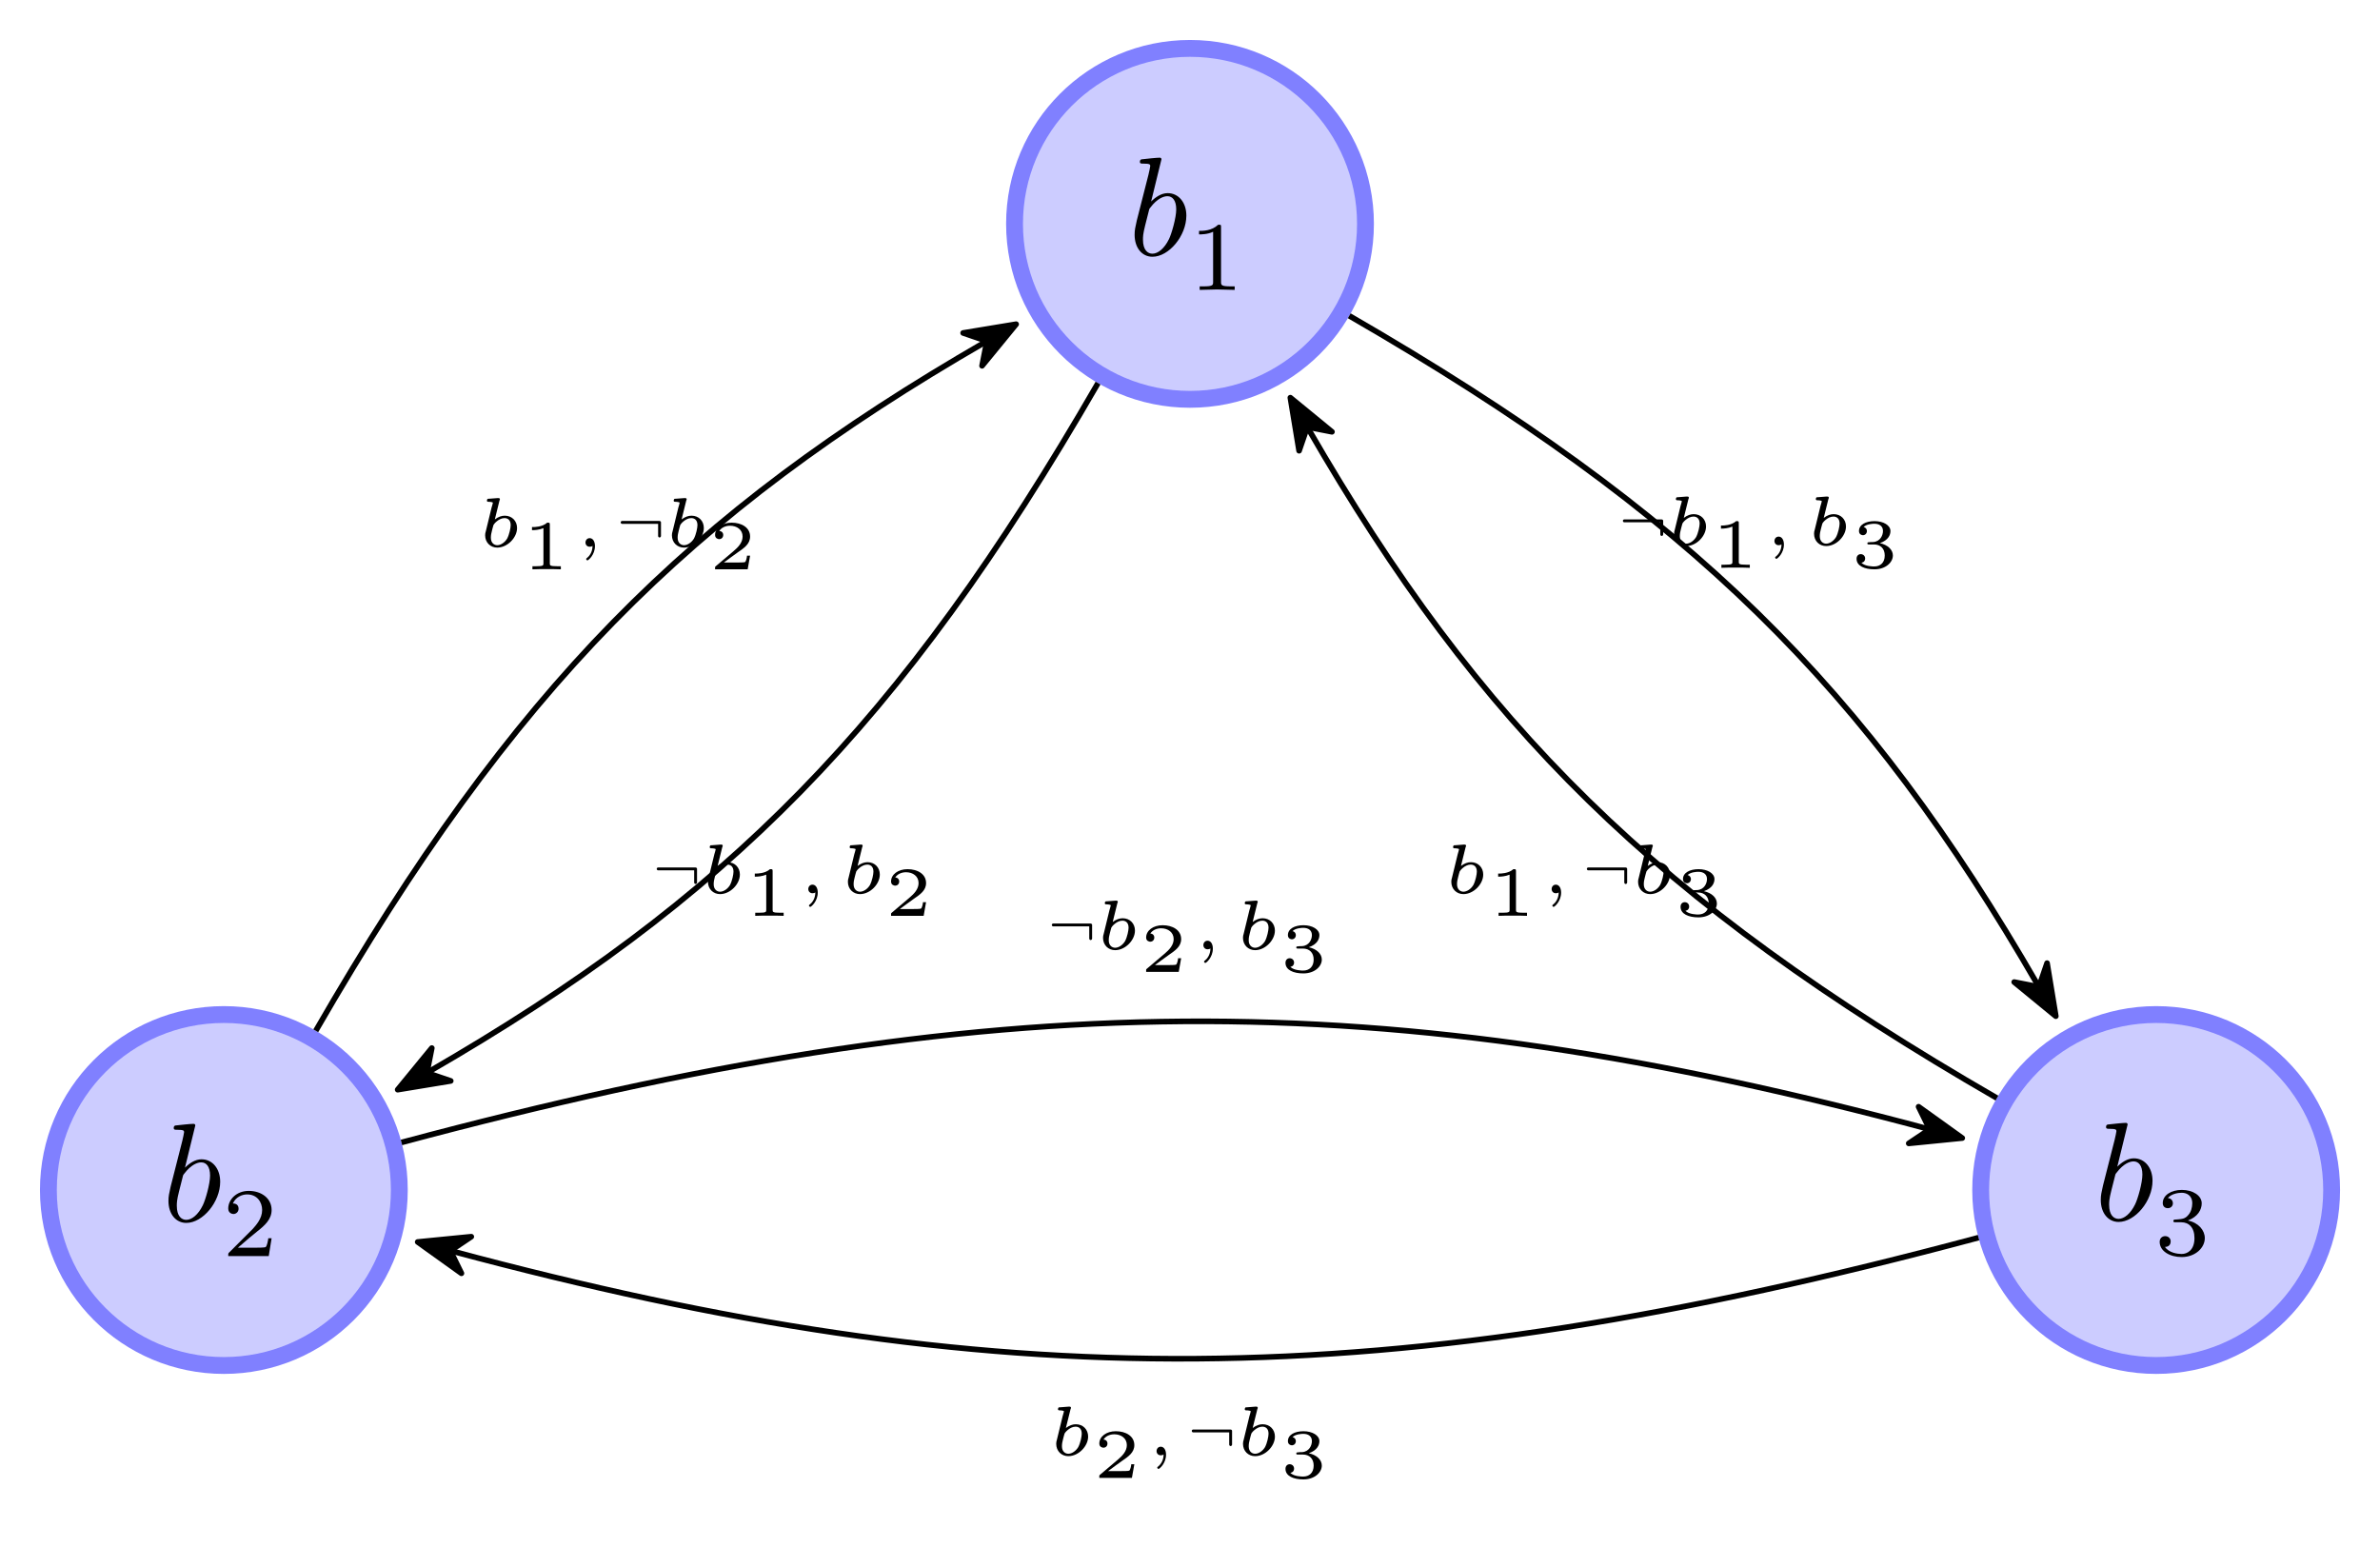
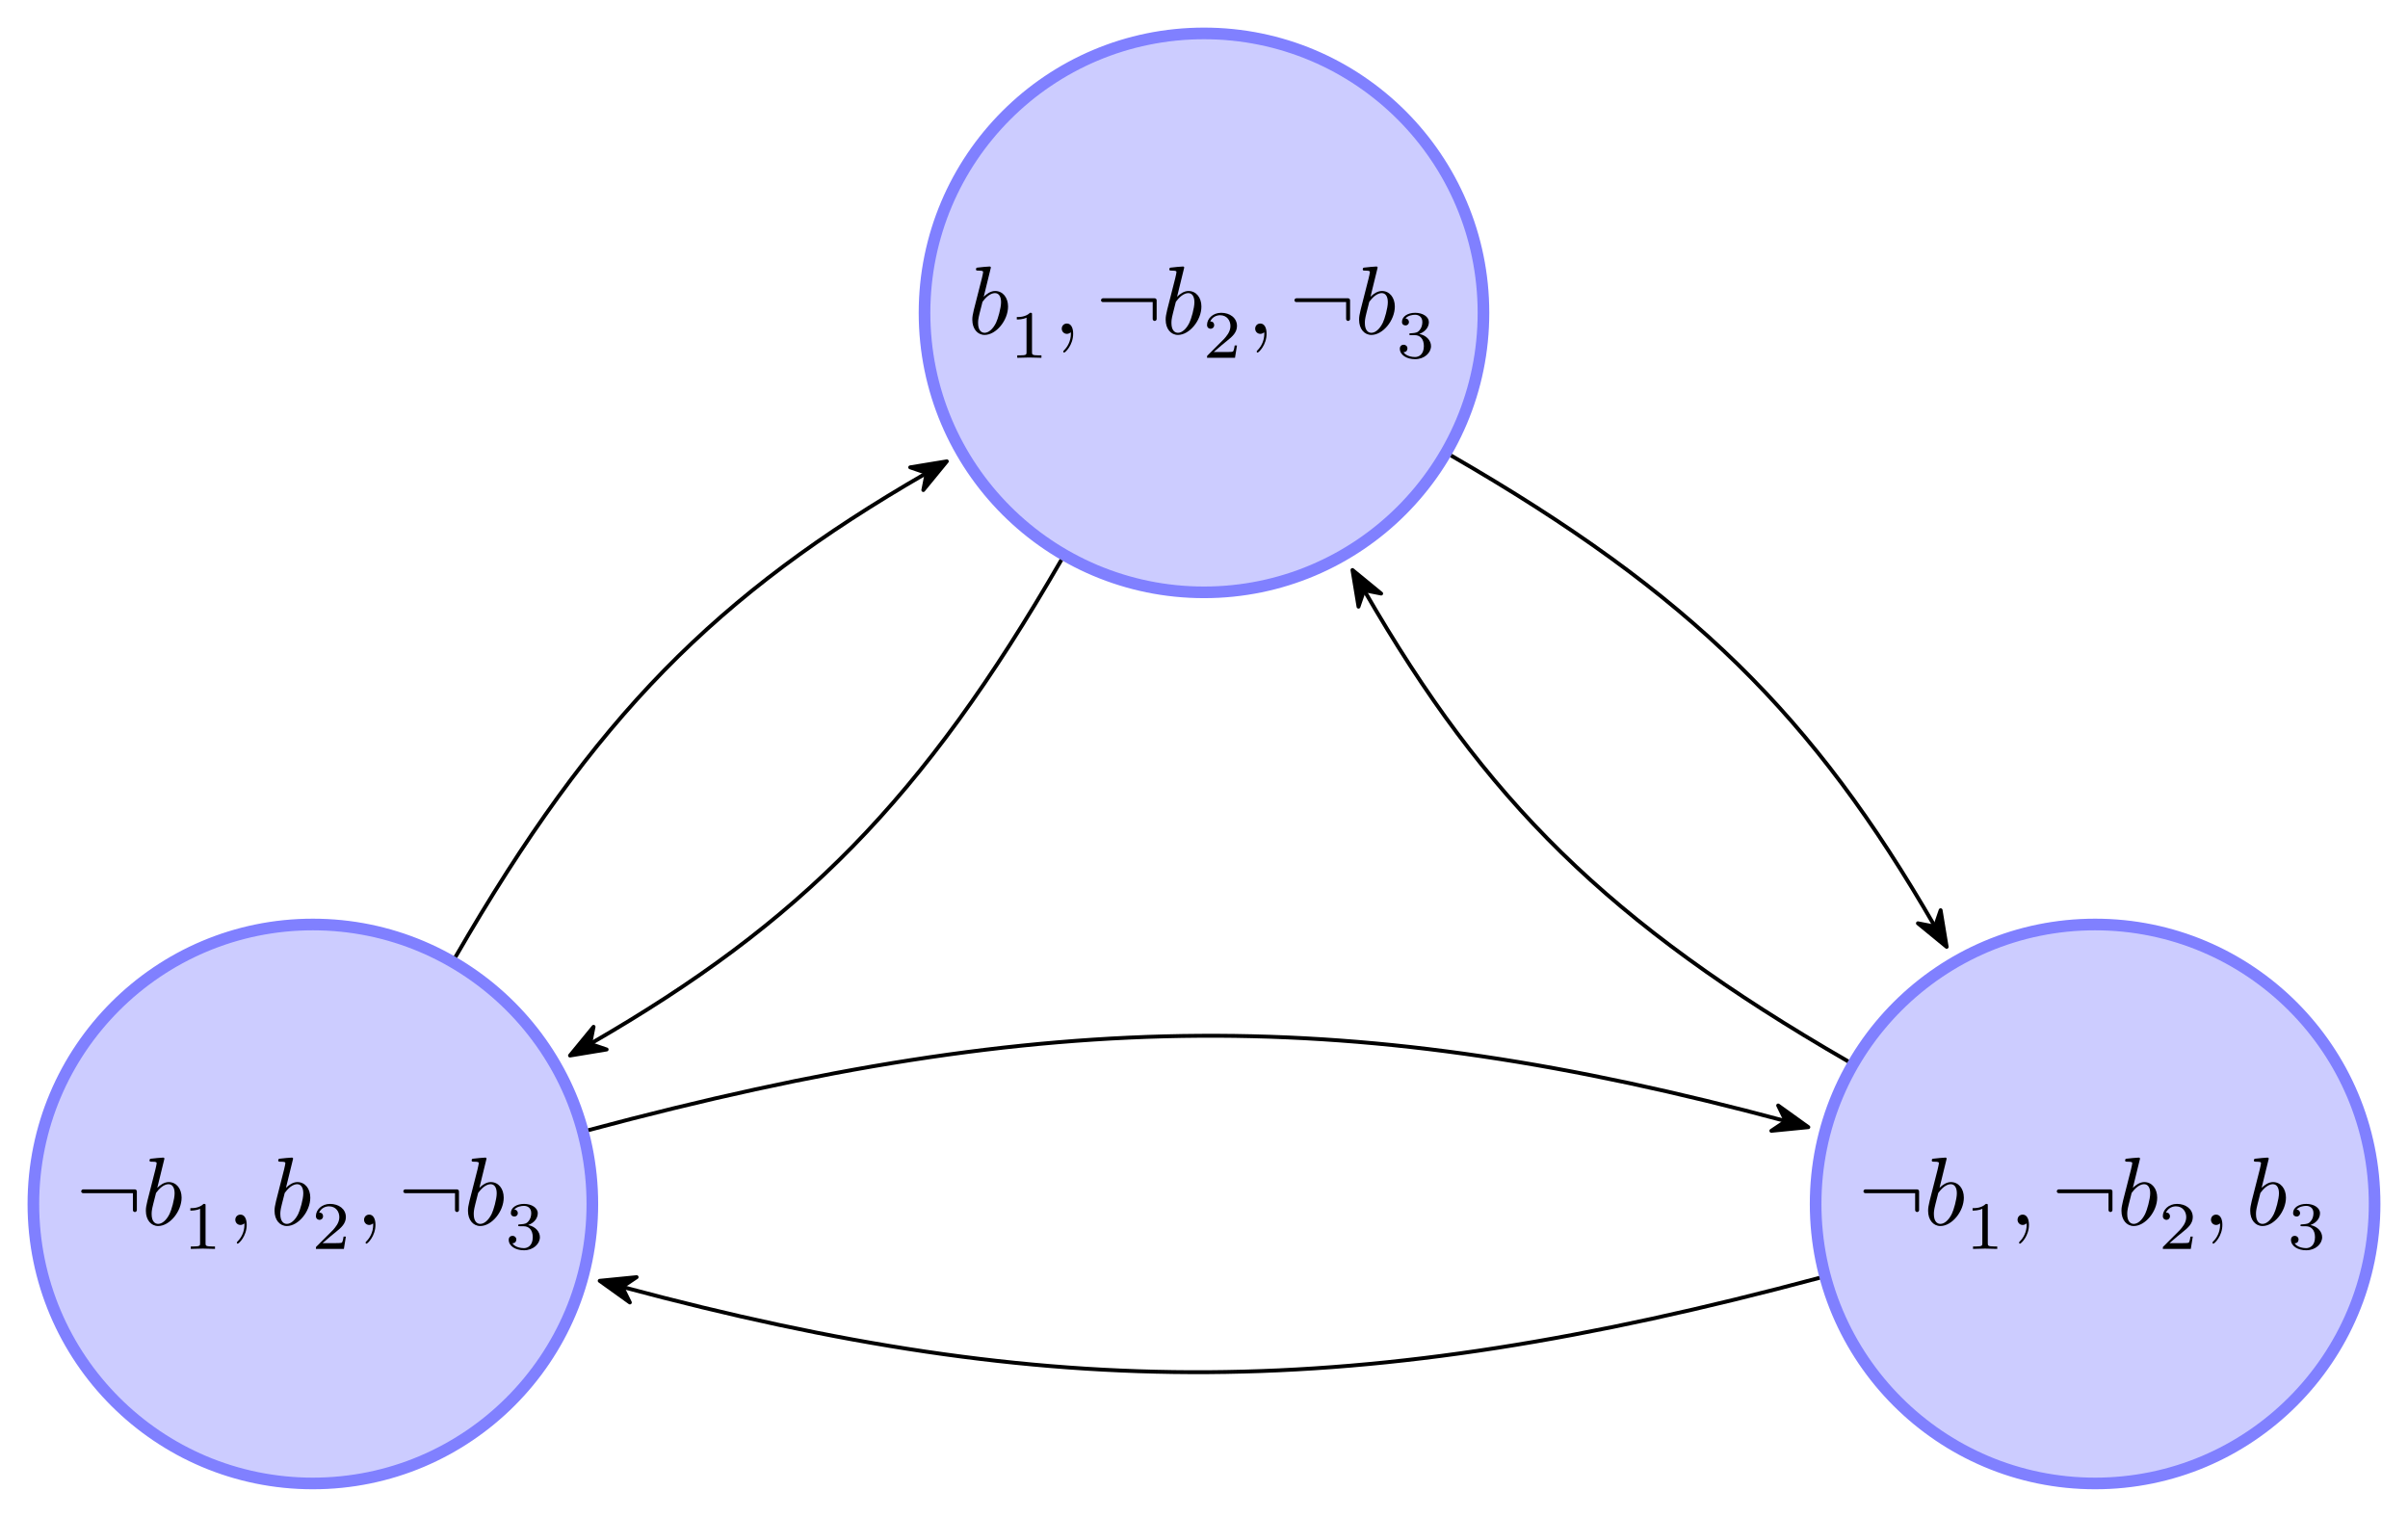
- <svg xmlns="http://www.w3.org/2000/svg" xmlns:xlink="http://www.w3.org/1999/xlink" width="168.905" height="111.148" viewBox="0 0 168.905 111.148">
+ <svg xmlns="http://www.w3.org/2000/svg" xmlns:xlink="http://www.w3.org/1999/xlink" width="247.435pt" height="155.867pt" viewBox="0 0 247.435 155.867">
  <defs>
    <g>
      <g id="glyph-0-0">
        <path d="M 4.141 -2.812 C 4.141 -3.719 3.609 -4.406 2.812 -4.406 C 2.359 -4.406 1.938 -4.109 1.641 -3.812 L 2.375 -6.812 C 2.375 -6.812 2.375 -6.922 2.25 -6.922 C 2.031 -6.922 1.297 -6.844 1.031 -6.812 C 0.953 -6.812 0.844 -6.797 0.844 -6.625 C 0.844 -6.5 0.938 -6.5 1.094 -6.5 C 1.562 -6.5 1.578 -6.438 1.578 -6.328 C 1.578 -6.266 1.5 -5.922 1.453 -5.719 L 0.625 -2.469 C 0.516 -1.969 0.469 -1.797 0.469 -1.453 C 0.469 -0.516 1 0.109 1.734 0.109 C 2.906 0.109 4.141 -1.375 4.141 -2.812 Z M 3.422 -3.25 C 3.422 -2.656 3.094 -1.516 2.906 -1.141 C 2.578 -0.469 2.125 -0.109 1.734 -0.109 C 1.391 -0.109 1.062 -0.375 1.062 -1.109 C 1.062 -1.312 1.062 -1.5 1.219 -2.125 L 1.453 -3.047 C 1.5 -3.266 1.5 -3.281 1.594 -3.391 C 2.078 -4.031 2.531 -4.188 2.797 -4.188 C 3.156 -4.188 3.422 -3.891 3.422 -3.25 Z M 3.422 -3.25 " />
+       </g>
+       <g id="glyph-0-1">
+         <path d="M 2.031 -0.016 C 2.031 -0.672 1.781 -1.062 1.391 -1.062 C 1.062 -1.062 0.859 -0.812 0.859 -0.531 C 0.859 -0.266 1.062 0 1.391 0 C 1.5 0 1.641 -0.047 1.734 -0.125 C 1.766 -0.156 1.781 -0.156 1.781 -0.156 C 1.781 -0.156 1.797 -0.156 1.797 -0.016 C 1.797 0.734 1.453 1.328 1.125 1.656 C 1.016 1.766 1.016 1.781 1.016 1.812 C 1.016 1.891 1.062 1.922 1.109 1.922 C 1.219 1.922 2.031 1.156 2.031 -0.016 Z M 2.031 -0.016 " />
+       </g>
+       <g id="glyph-0-2">
+         <path d="M 6.188 -1.531 L 6.188 -3.453 C 6.188 -3.562 6.094 -3.656 5.984 -3.656 L 0.672 -3.656 C 0.562 -3.656 0.469 -3.562 0.469 -3.453 C 0.469 -3.344 0.562 -3.266 0.672 -3.266 L 5.781 -3.266 L 5.781 -1.531 C 5.781 -1.422 5.875 -1.328 5.984 -1.328 C 6.094 -1.328 6.188 -1.422 6.188 -1.531 Z M 6.188 -1.531 " />
      </g>
      <g id="glyph-1-0">
        <path d="M 3.297 0 L 3.297 -0.25 L 3.031 -0.25 C 2.328 -0.25 2.328 -0.344 2.328 -0.578 L 2.328 -4.438 C 2.328 -4.625 2.328 -4.625 2.125 -4.625 C 1.672 -4.188 1.047 -4.188 0.766 -4.188 L 0.766 -3.938 C 0.922 -3.938 1.391 -3.938 1.766 -4.125 L 1.766 -0.578 C 1.766 -0.344 1.766 -0.25 1.078 -0.25 L 0.812 -0.25 L 0.812 0 L 2.047 -0.031 Z M 3.297 0 " />
      </g>
      <g id="glyph-1-1">
        <path d="M 3.516 -1.266 L 3.281 -1.266 C 3.266 -1.109 3.188 -0.703 3.094 -0.641 C 3.047 -0.594 2.516 -0.594 2.406 -0.594 L 1.125 -0.594 C 1.859 -1.234 2.109 -1.438 2.516 -1.766 C 3.031 -2.172 3.516 -2.609 3.516 -3.266 C 3.516 -4.109 2.781 -4.625 1.891 -4.625 C 1.031 -4.625 0.438 -4.016 0.438 -3.375 C 0.438 -3.031 0.734 -2.984 0.812 -2.984 C 0.969 -2.984 1.172 -3.109 1.172 -3.359 C 1.172 -3.484 1.125 -3.734 0.766 -3.734 C 0.984 -4.219 1.453 -4.375 1.781 -4.375 C 2.484 -4.375 2.844 -3.828 2.844 -3.266 C 2.844 -2.656 2.406 -2.188 2.188 -1.938 L 0.516 -0.266 C 0.438 -0.203 0.438 -0.188 0.438 0 L 3.312 0 Z M 3.516 -1.266 " />
      </g>
      <g id="glyph-1-2">
        <path d="M 3.578 -1.203 C 3.578 -1.75 3.141 -2.297 2.375 -2.453 C 3.094 -2.719 3.359 -3.234 3.359 -3.672 C 3.359 -4.219 2.734 -4.625 1.953 -4.625 C 1.188 -4.625 0.594 -4.25 0.594 -3.688 C 0.594 -3.453 0.75 -3.328 0.953 -3.328 C 1.172 -3.328 1.312 -3.484 1.312 -3.672 C 1.312 -3.875 1.172 -4.031 0.953 -4.047 C 1.203 -4.344 1.672 -4.422 1.938 -4.422 C 2.25 -4.422 2.688 -4.266 2.688 -3.672 C 2.688 -3.375 2.594 -3.047 2.406 -2.844 C 2.188 -2.578 1.984 -2.562 1.641 -2.531 C 1.469 -2.516 1.453 -2.516 1.422 -2.516 C 1.422 -2.516 1.344 -2.5 1.344 -2.422 C 1.344 -2.328 1.406 -2.328 1.531 -2.328 L 1.906 -2.328 C 2.453 -2.328 2.844 -1.953 2.844 -1.203 C 2.844 -0.344 2.328 -0.078 1.938 -0.078 C 1.656 -0.078 1.031 -0.156 0.75 -0.578 C 1.078 -0.578 1.156 -0.812 1.156 -0.969 C 1.156 -1.188 0.984 -1.344 0.766 -1.344 C 0.578 -1.344 0.375 -1.219 0.375 -0.938 C 0.375 -0.281 1.094 0.141 1.938 0.141 C 2.906 0.141 3.578 -0.516 3.578 -1.203 Z M 3.578 -1.203 " />
      </g>
-       <g id="glyph-2-0">
-         <path d="M 3.094 -0.766 L 3.094 -1.734 C 3.094 -1.781 3.047 -1.828 2.984 -1.828 L 0.328 -1.828 C 0.281 -1.828 0.234 -1.781 0.234 -1.734 C 0.234 -1.672 0.281 -1.625 0.328 -1.625 L 2.891 -1.625 L 2.891 -0.766 C 2.891 -0.703 2.938 -0.656 2.984 -0.656 C 3.047 -0.656 3.094 -0.703 3.094 -0.766 Z M 3.094 -0.766 " />
-       </g>
-       <g id="glyph-2-1">
-         <path d="M 2.812 -1.328 C 2.812 -1.828 2.453 -2.203 1.938 -2.203 C 1.719 -2.203 1.484 -2.125 1.234 -1.938 L 1.562 -3.266 C 1.594 -3.344 1.594 -3.344 1.594 -3.375 C 1.594 -3.453 1.516 -3.453 1.438 -3.453 L 0.828 -3.406 C 0.734 -3.406 0.734 -3.406 0.703 -3.375 C 0.688 -3.359 0.672 -3.297 0.672 -3.266 C 0.672 -3.188 0.75 -3.188 0.812 -3.188 C 0.812 -3.188 0.906 -3.188 0.984 -3.172 C 1.078 -3.156 1.094 -3.141 1.094 -3.109 C 1.094 -3.078 1.031 -2.875 1 -2.766 L 0.594 -1.094 C 0.562 -1 0.547 -0.922 0.547 -0.812 C 0.547 -0.297 0.922 0.062 1.406 0.062 C 2.125 0.062 2.812 -0.641 2.812 -1.328 Z M 2.359 -1.531 C 2.359 -1.344 2.266 -0.875 2.109 -0.578 C 1.938 -0.297 1.656 -0.109 1.406 -0.109 C 1.203 -0.109 0.953 -0.25 0.953 -0.641 C 0.953 -0.812 0.984 -0.969 1.031 -1.141 C 1.047 -1.203 1.125 -1.516 1.141 -1.547 C 1.156 -1.594 1.5 -2.031 1.922 -2.031 C 2.141 -2.031 2.359 -1.906 2.359 -1.531 Z M 2.359 -1.531 " />
-       </g>
-       <g id="glyph-2-2">
-         <path d="M 2.766 0 L 2.766 -0.219 L 2.516 -0.219 C 1.984 -0.219 1.984 -0.281 1.984 -0.422 L 1.984 -3.172 C 1.984 -3.312 1.969 -3.312 1.797 -3.312 C 1.453 -3 0.891 -3 0.797 -3 L 0.719 -3 L 0.719 -2.781 L 0.797 -2.781 C 0.906 -2.781 1.234 -2.797 1.531 -2.922 L 1.531 -0.422 C 1.531 -0.281 1.531 -0.219 1 -0.219 L 0.75 -0.219 L 0.75 0 C 1.016 -0.016 1.469 -0.016 1.75 -0.016 C 2.047 -0.016 2.484 -0.016 2.766 0 Z M 2.766 0 " />
-       </g>
-       <g id="glyph-2-3">
-         <path d="M 1.516 -0.047 C 1.516 -0.391 1.359 -0.609 1.141 -0.609 C 0.953 -0.609 0.844 -0.453 0.844 -0.297 C 0.844 -0.141 0.953 0 1.141 0 C 1.219 0 1.297 -0.016 1.344 -0.062 C 1.344 0.406 1.094 0.688 0.953 0.797 C 0.906 0.828 0.891 0.844 0.891 0.875 C 0.891 0.906 0.938 0.969 0.984 0.969 C 1.047 0.969 1.516 0.578 1.516 -0.047 Z M 1.516 -0.047 " />
-       </g>
-       <g id="glyph-2-4">
-         <path d="M 2.938 -0.969 L 2.719 -0.969 C 2.719 -0.875 2.656 -0.562 2.578 -0.516 C 2.547 -0.484 2.125 -0.484 2.047 -0.484 L 1.078 -0.484 C 1.406 -0.719 1.766 -1 2.062 -1.203 C 2.516 -1.516 2.938 -1.797 2.938 -2.328 C 2.938 -2.969 2.328 -3.312 1.625 -3.312 C 0.953 -3.312 0.453 -2.938 0.453 -2.438 C 0.453 -2.188 0.672 -2.141 0.75 -2.141 C 0.875 -2.141 1.031 -2.234 1.031 -2.438 C 1.031 -2.609 0.906 -2.719 0.75 -2.719 C 0.891 -2.953 1.188 -3.094 1.516 -3.094 C 2 -3.094 2.406 -2.812 2.406 -2.328 C 2.406 -1.906 2.109 -1.578 1.734 -1.266 L 0.516 -0.234 C 0.469 -0.188 0.453 -0.188 0.453 -0.156 L 0.453 0 L 2.766 0 Z M 2.938 -0.969 " />
-       </g>
-       <g id="glyph-2-5">
-         <path d="M 2.984 -0.875 C 2.984 -1.281 2.625 -1.625 2.062 -1.75 C 2.656 -1.953 2.812 -2.328 2.812 -2.609 C 2.812 -3.016 2.312 -3.312 1.688 -3.312 C 1.062 -3.312 0.578 -3.062 0.578 -2.609 C 0.578 -2.375 0.766 -2.312 0.859 -2.312 C 1 -2.312 1.141 -2.422 1.141 -2.609 C 1.141 -2.719 1.078 -2.859 0.906 -2.891 C 1.109 -3.109 1.562 -3.125 1.672 -3.125 C 2.031 -3.125 2.281 -2.953 2.281 -2.609 C 2.281 -2.312 2.094 -1.859 1.578 -1.828 C 1.438 -1.828 1.422 -1.828 1.281 -1.812 C 1.234 -1.812 1.172 -1.812 1.172 -1.734 C 1.172 -1.656 1.219 -1.656 1.312 -1.656 L 1.641 -1.656 C 2.109 -1.656 2.406 -1.359 2.406 -0.875 C 2.406 -0.359 2.094 -0.094 1.656 -0.094 C 1.594 -0.094 1 -0.094 0.75 -0.359 C 0.953 -0.391 1.016 -0.531 1.016 -0.656 C 1.016 -0.844 0.875 -0.969 0.703 -0.969 C 0.547 -0.969 0.406 -0.859 0.406 -0.641 C 0.406 -0.125 0.984 0.109 1.672 0.109 C 2.484 0.109 2.984 -0.391 2.984 -0.875 Z M 2.984 -0.875 " />
-       </g>
    </g>
    <clipPath id="clip-0">
-       <path clip-rule="nonzero" d="M 0 55 L 46 55 L 46 111.148 L 0 111.148 Z M 0 55 " />
+       <path clip-rule="nonzero" d="M 0 78 L 78 78 L 78 155.867 L 0 155.867 Z M 0 78 " />
    </clipPath>
    <clipPath id="clip-1">
-       <path clip-rule="nonzero" d="M 123 55 L 168.906 55 L 168.906 111.148 L 123 111.148 Z M 123 55 " />
+       <path clip-rule="nonzero" d="M 169 78 L 247.434 78 L 247.434 155.867 L 169 155.867 Z M 169 78 " />
    </clipPath>
  </defs>
-   <path fill-rule="nonzero" fill="rgb(79.999%, 79.999%, 100%)" fill-opacity="1" stroke-width="1.196" stroke-linecap="butt" stroke-linejoin="miter" stroke="rgb(50%, 50%, 100%)" stroke-opacity="1" stroke-miterlimit="10" d="M 12.453 -0.001 C 12.453 6.878 6.879 12.452 0 12.452 C -6.879 12.452 -12.453 6.878 -12.453 -0.001 C -12.453 -6.88 -6.879 -12.454 0 -12.454 C 6.879 -12.454 12.453 -6.88 12.453 -0.001 Z M 12.453 -0.001 " transform="matrix(1, 0, 0, -1, 84.453, 15.886)" />
+   <path fill-rule="nonzero" fill="rgb(79.999%, 79.999%, 100%)" fill-opacity="1" stroke-width="1.196" stroke-linecap="butt" stroke-linejoin="miter" stroke="rgb(50%, 50%, 100%)" stroke-opacity="1" stroke-miterlimit="10" d="M 28.717 0.002 C 28.717 15.861 15.861 28.716 0.002 28.716 C -15.862 28.716 -28.717 15.861 -28.717 0.002 C -28.717 -15.862 -15.862 -28.717 0.002 -28.717 C 15.861 -28.717 28.717 -15.862 28.717 0.002 Z M 28.717 0.002 " transform="matrix(1, 0, 0, -1, 123.717, 32.15)" />
  <g fill="rgb(0%, 0%, 0%)" fill-opacity="1">
-     <use xlink:href="#glyph-0-0" x="80.053" y="18.112" />
+     <use xlink:href="#glyph-0-0" x="99.442" y="34.307" />
  </g>
  <g fill="rgb(0%, 0%, 0%)" fill-opacity="1">
-     <use xlink:href="#glyph-1-0" x="84.327" y="20.573" />
-   </g>
-   <path fill-rule="nonzero" fill="rgb(79.999%, 79.999%, 100%)" fill-opacity="1" d="M 28.34 84.453 C 28.34 77.574 22.762 72 15.887 72 C 9.008 72 3.434 77.574 3.434 84.453 C 3.434 91.332 9.008 96.906 15.887 96.906 C 22.762 96.906 28.34 91.332 28.34 84.453 Z M 28.34 84.453 " />
-   <g clip-path="url(#clip-0)">
-     <path fill="none" stroke-width="1.196" stroke-linecap="butt" stroke-linejoin="miter" stroke="rgb(50%, 50%, 100%)" stroke-opacity="1" stroke-miterlimit="10" d="M -56.113 -68.567 C -56.113 -61.688 -61.691 -56.114 -68.566 -56.114 C -75.445 -56.114 -81.019 -61.688 -81.019 -68.567 C -81.019 -75.446 -75.445 -81.02 -68.566 -81.02 C -61.691 -81.02 -56.113 -75.446 -56.113 -68.567 Z M -56.113 -68.567 " transform="matrix(1, 0, 0, -1, 84.453, 15.886)" />
+     <use xlink:href="#glyph-1-0" x="103.716" y="36.767" />
  </g>
  <g fill="rgb(0%, 0%, 0%)" fill-opacity="1">
-     <use xlink:href="#glyph-0-0" x="11.486" y="86.679" />
+     <use xlink:href="#glyph-0-1" x="108.242" y="34.307" />
  </g>
  <g fill="rgb(0%, 0%, 0%)" fill-opacity="1">
-     <use xlink:href="#glyph-1-1" x="15.76" y="89.14" />
-   </g>
-   <path fill-rule="nonzero" fill="rgb(79.999%, 79.999%, 100%)" fill-opacity="1" d="M 165.473 84.453 C 165.473 77.574 159.898 72 153.02 72 C 146.145 72 140.566 77.574 140.566 84.453 C 140.566 91.332 146.145 96.906 153.02 96.906 C 159.898 96.906 165.473 91.332 165.473 84.453 Z M 165.473 84.453 " />
-   <g clip-path="url(#clip-1)">
-     <path fill="none" stroke-width="1.196" stroke-linecap="butt" stroke-linejoin="miter" stroke="rgb(50%, 50%, 100%)" stroke-opacity="1" stroke-miterlimit="10" d="M 81.02 -68.567 C 81.02 -61.688 75.445 -56.114 68.567 -56.114 C 61.692 -56.114 56.113 -61.688 56.113 -68.567 C 56.113 -75.446 61.692 -81.02 68.567 -81.02 C 75.445 -81.02 81.02 -75.446 81.02 -68.567 Z M 81.02 -68.567 " transform="matrix(1, 0, 0, -1, 84.453, 15.886)" />
+     <use xlink:href="#glyph-0-2" x="112.665" y="34.307" />
+     <use xlink:href="#glyph-0-0" x="119.31" y="34.307" />
  </g>
  <g fill="rgb(0%, 0%, 0%)" fill-opacity="1">
-     <use xlink:href="#glyph-0-0" x="148.62" y="86.61" />
+     <use xlink:href="#glyph-1-1" x="123.591" y="36.767" />
  </g>
  <g fill="rgb(0%, 0%, 0%)" fill-opacity="1">
-     <use xlink:href="#glyph-1-2" x="152.894" y="89.07" />
-   </g>
-   <path fill="none" stroke-width="0.399" stroke-linecap="butt" stroke-linejoin="miter" stroke="rgb(0%, 0%, 0%)" stroke-opacity="1" stroke-miterlimit="10" d="M -6.527 -11.302 C -20.574 -35.634 -32.933 -47.993 -54.066 -60.196 " transform="matrix(1, 0, 0, -1, 84.453, 15.886)" />
-   <path fill-rule="nonzero" fill="rgb(0%, 0%, 0%)" fill-opacity="1" stroke-width="0.399" stroke-linecap="butt" stroke-linejoin="round" stroke="rgb(0%, 0%, 0%)" stroke-opacity="1" stroke-miterlimit="10" d="M 4.216 0.001 L 0.644 1.346 L 1.82 -0 L 0.642 -1.346 Z M 4.216 0.001 " transform="matrix(-0.86601, 0.49998, 0.49998, 0.86601, 31.87295, 75.22342)" />
-   <g fill="rgb(0%, 0%, 0%)" fill-opacity="1">
-     <use xlink:href="#glyph-2-0" x="46.373" y="63.391" />
-     <use xlink:href="#glyph-2-1" x="49.696" y="63.391" />
+     <use xlink:href="#glyph-0-1" x="128.117" y="34.307" />
  </g>
  <g fill="rgb(0%, 0%, 0%)" fill-opacity="1">
-     <use xlink:href="#glyph-2-2" x="52.848" y="64.995" />
+     <use xlink:href="#glyph-0-2" x="132.54" y="34.307" />
+     <use xlink:href="#glyph-0-0" x="139.185" y="34.307" />
  </g>
  <g fill="rgb(0%, 0%, 0%)" fill-opacity="1">
-     <use xlink:href="#glyph-2-3" x="56.519" y="63.391" />
+     <use xlink:href="#glyph-1-2" x="143.466" y="36.767" />
+   </g>
+   <path fill-rule="nonzero" fill="rgb(79.999%, 79.999%, 100%)" fill-opacity="1" d="M 60.867 123.719 C 60.867 107.859 48.008 95 32.148 95 C 16.289 95 3.43 107.859 3.43 123.719 C 3.43 139.578 16.289 152.438 32.148 152.438 C 48.008 152.438 60.867 139.578 60.867 123.719 Z M 60.867 123.719 " />
+   <g clip-path="url(#clip-0)">
+     <path fill="none" stroke-width="1.196" stroke-linecap="butt" stroke-linejoin="miter" stroke="rgb(50%, 50%, 100%)" stroke-opacity="1" stroke-miterlimit="10" d="M -62.85 -91.569 C -62.85 -75.709 -75.709 -62.85 -91.569 -62.85 C -107.428 -62.85 -120.287 -75.709 -120.287 -91.569 C -120.287 -107.428 -107.428 -120.287 -91.569 -120.287 C -75.709 -120.287 -62.85 -107.428 -62.85 -91.569 Z M -62.85 -91.569 " transform="matrix(1, 0, 0, -1, 123.717, 32.15)" />
  </g>
  <g fill="rgb(0%, 0%, 0%)" fill-opacity="1">
-     <use xlink:href="#glyph-2-1" x="59.627" y="63.391" />
+     <use xlink:href="#glyph-0-2" x="7.875" y="125.874" />
+     <use xlink:href="#glyph-0-0" x="14.52" y="125.874" />
  </g>
  <g fill="rgb(0%, 0%, 0%)" fill-opacity="1">
-     <use xlink:href="#glyph-2-4" x="62.784" y="64.995" />
-   </g>
-   <path fill="none" stroke-width="0.399" stroke-linecap="butt" stroke-linejoin="miter" stroke="rgb(0%, 0%, 0%)" stroke-opacity="1" stroke-miterlimit="10" d="M 11.301 -6.524 C 35.633 -20.575 47.996 -32.934 60.195 -54.067 " transform="matrix(1, 0, 0, -1, 84.453, 15.886)" />
-   <path fill-rule="nonzero" fill="rgb(0%, 0%, 0%)" fill-opacity="1" stroke-width="0.399" stroke-linecap="butt" stroke-linejoin="round" stroke="rgb(0%, 0%, 0%)" stroke-opacity="1" stroke-miterlimit="10" d="M 4.216 0 L 0.644 1.345 L 1.817 0.001 L 0.642 -1.347 Z M 4.216 0 " transform="matrix(0.49998, 0.86601, 0.86601, -0.49998, 143.7904, 68.46605)" />
-   <g fill="rgb(0%, 0%, 0%)" fill-opacity="1">
-     <use xlink:href="#glyph-2-0" x="114.939" y="38.691" />
-     <use xlink:href="#glyph-2-1" x="118.262" y="38.691" />
+     <use xlink:href="#glyph-1-0" x="18.794" y="128.335" />
  </g>
  <g fill="rgb(0%, 0%, 0%)" fill-opacity="1">
-     <use xlink:href="#glyph-2-2" x="121.415" y="40.295" />
+     <use xlink:href="#glyph-0-1" x="23.32" y="125.874" />
  </g>
  <g fill="rgb(0%, 0%, 0%)" fill-opacity="1">
-     <use xlink:href="#glyph-2-3" x="125.086" y="38.691" />
+     <use xlink:href="#glyph-0-0" x="27.743" y="125.874" />
  </g>
  <g fill="rgb(0%, 0%, 0%)" fill-opacity="1">
-     <use xlink:href="#glyph-2-1" x="128.194" y="38.691" />
+     <use xlink:href="#glyph-1-1" x="32.024" y="128.335" />
  </g>
  <g fill="rgb(0%, 0%, 0%)" fill-opacity="1">
-     <use xlink:href="#glyph-2-5" x="131.351" y="40.295" />
-   </g>
-   <path fill="none" stroke-width="0.399" stroke-linecap="butt" stroke-linejoin="miter" stroke="rgb(0%, 0%, 0%)" stroke-opacity="1" stroke-miterlimit="10" d="M -62.043 -57.266 C -47.996 -32.934 -35.633 -20.575 -14.5 -8.372 " transform="matrix(1, 0, 0, -1, 84.453, 15.886)" />
-   <path fill-rule="nonzero" fill="rgb(0%, 0%, 0%)" fill-opacity="1" stroke-width="0.399" stroke-linecap="butt" stroke-linejoin="round" stroke="rgb(0%, 0%, 0%)" stroke-opacity="1" stroke-miterlimit="10" d="M 4.214 0.002 L 0.645 1.345 L 1.818 0.001 L 0.643 -1.346 Z M 4.214 0.002 " transform="matrix(0.86601, -0.49998, -0.49998, -0.86601, 68.46524, 25.1164)" />
-   <g fill="rgb(0%, 0%, 0%)" fill-opacity="1">
-     <use xlink:href="#glyph-2-1" x="33.883" y="38.8" />
+     <use xlink:href="#glyph-0-1" x="36.55" y="125.874" />
  </g>
  <g fill="rgb(0%, 0%, 0%)" fill-opacity="1">
-     <use xlink:href="#glyph-2-2" x="37.036" y="40.404" />
+     <use xlink:href="#glyph-0-2" x="40.973" y="125.874" />
+     <use xlink:href="#glyph-0-0" x="47.618" y="125.874" />
  </g>
  <g fill="rgb(0%, 0%, 0%)" fill-opacity="1">
-     <use xlink:href="#glyph-2-3" x="40.707" y="38.8" />
+     <use xlink:href="#glyph-1-2" x="51.899" y="128.335" />
+   </g>
+   <path fill-rule="nonzero" fill="rgb(79.999%, 79.999%, 100%)" fill-opacity="1" d="M 244.004 123.719 C 244.004 107.859 231.145 95 215.285 95 C 199.426 95 186.566 107.859 186.566 123.719 C 186.566 139.578 199.426 152.438 215.285 152.438 C 231.145 152.438 244.004 139.578 244.004 123.719 Z M 244.004 123.719 " />
+   <g clip-path="url(#clip-1)">
+     <path fill="none" stroke-width="1.196" stroke-linecap="butt" stroke-linejoin="miter" stroke="rgb(50%, 50%, 100%)" stroke-opacity="1" stroke-miterlimit="10" d="M 120.287 -91.569 C 120.287 -75.709 107.428 -62.85 91.568 -62.85 C 75.709 -62.85 62.849 -75.709 62.849 -91.569 C 62.849 -107.428 75.709 -120.287 91.568 -120.287 C 107.428 -120.287 120.287 -107.428 120.287 -91.569 Z M 120.287 -91.569 " transform="matrix(1, 0, 0, -1, 123.717, 32.15)" />
  </g>
  <g fill="rgb(0%, 0%, 0%)" fill-opacity="1">
-     <use xlink:href="#glyph-2-0" x="43.815" y="38.8" />
-     <use xlink:href="#glyph-2-1" x="47.138" y="38.8" />
+     <use xlink:href="#glyph-0-2" x="191.01" y="125.874" />
+     <use xlink:href="#glyph-0-0" x="197.655" y="125.874" />
  </g>
  <g fill="rgb(0%, 0%, 0%)" fill-opacity="1">
-     <use xlink:href="#glyph-2-4" x="50.295" y="40.404" />
-   </g>
-   <path fill="none" stroke-width="0.399" stroke-linecap="butt" stroke-linejoin="miter" stroke="rgb(0%, 0%, 0%)" stroke-opacity="1" stroke-miterlimit="10" d="M -55.961 -65.192 C -13.801 -53.895 13.801 -53.895 52.395 -64.235 " transform="matrix(1, 0, 0, -1, 84.453, 15.886)" />
-   <path fill-rule="nonzero" fill="rgb(0%, 0%, 0%)" fill-opacity="1" stroke-width="0.399" stroke-linecap="butt" stroke-linejoin="round" stroke="rgb(0%, 0%, 0%)" stroke-opacity="1" stroke-miterlimit="10" d="M 4.213 0.001 L 0.645 1.346 L 1.819 -0.001 L 0.643 -1.348 Z M 4.213 0.001 " transform="matrix(0.96593, 0.25879, 0.25879, -0.96593, 135.1885, 79.67625)" />
-   <g fill="rgb(0%, 0%, 0%)" fill-opacity="1">
-     <use xlink:href="#glyph-2-0" x="74.411" y="67.369" />
-     <use xlink:href="#glyph-2-1" x="77.734" y="67.369" />
+     <use xlink:href="#glyph-1-0" x="201.929" y="128.335" />
  </g>
  <g fill="rgb(0%, 0%, 0%)" fill-opacity="1">
-     <use xlink:href="#glyph-2-4" x="80.887" y="68.973" />
+     <use xlink:href="#glyph-0-1" x="206.455" y="125.874" />
  </g>
  <g fill="rgb(0%, 0%, 0%)" fill-opacity="1">
-     <use xlink:href="#glyph-2-3" x="84.558" y="67.369" />
+     <use xlink:href="#glyph-0-2" x="210.878" y="125.874" />
+     <use xlink:href="#glyph-0-0" x="217.523" y="125.874" />
  </g>
  <g fill="rgb(0%, 0%, 0%)" fill-opacity="1">
-     <use xlink:href="#glyph-2-1" x="87.666" y="67.369" />
+     <use xlink:href="#glyph-1-1" x="221.804" y="128.335" />
  </g>
  <g fill="rgb(0%, 0%, 0%)" fill-opacity="1">
-     <use xlink:href="#glyph-2-5" x="90.823" y="68.973" />
-   </g>
-   <path fill="none" stroke-width="0.399" stroke-linecap="butt" stroke-linejoin="miter" stroke="rgb(0%, 0%, 0%)" stroke-opacity="1" stroke-miterlimit="10" d="M 57.266 -62.044 C 32.934 -47.993 20.574 -35.634 8.371 -14.501 " transform="matrix(1, 0, 0, -1, 84.453, 15.886)" />
-   <path fill-rule="nonzero" fill="rgb(0%, 0%, 0%)" fill-opacity="1" stroke-width="0.399" stroke-linecap="butt" stroke-linejoin="round" stroke="rgb(0%, 0%, 0%)" stroke-opacity="1" stroke-miterlimit="10" d="M 4.217 0.001 L 0.645 1.346 L 1.817 0.002 L 0.643 -1.346 Z M 4.217 0.001 " transform="matrix(-0.49998, -0.86601, -0.86601, 0.49998, 93.6834, 31.87376)" />
-   <g fill="rgb(0%, 0%, 0%)" fill-opacity="1">
-     <use xlink:href="#glyph-2-1" x="102.45" y="63.391" />
+     <use xlink:href="#glyph-0-1" x="226.33" y="125.874" />
  </g>
  <g fill="rgb(0%, 0%, 0%)" fill-opacity="1">
-     <use xlink:href="#glyph-2-2" x="105.603" y="64.995" />
+     <use xlink:href="#glyph-0-0" x="230.753" y="125.874" />
  </g>
  <g fill="rgb(0%, 0%, 0%)" fill-opacity="1">
-     <use xlink:href="#glyph-2-3" x="109.274" y="63.391" />
+     <use xlink:href="#glyph-1-2" x="235.034" y="128.335" />
  </g>
-   <g fill="rgb(0%, 0%, 0%)" fill-opacity="1">
-     <use xlink:href="#glyph-2-0" x="112.382" y="63.391" />
-     <use xlink:href="#glyph-2-1" x="115.705" y="63.391" />
-   </g>
-   <g fill="rgb(0%, 0%, 0%)" fill-opacity="1">
-     <use xlink:href="#glyph-2-5" x="118.861" y="64.995" />
-   </g>
-   <path fill="none" stroke-width="0.399" stroke-linecap="butt" stroke-linejoin="miter" stroke="rgb(0%, 0%, 0%)" stroke-opacity="1" stroke-miterlimit="10" d="M 55.961 -71.946 C 13.801 -83.243 -13.801 -83.243 -52.394 -72.899 " transform="matrix(1, 0, 0, -1, 84.453, 15.886)" />
-   <path fill-rule="nonzero" fill="rgb(0%, 0%, 0%)" fill-opacity="1" stroke-width="0.399" stroke-linecap="butt" stroke-linejoin="round" stroke="rgb(0%, 0%, 0%)" stroke-opacity="1" stroke-miterlimit="10" d="M 4.217 0 L 0.645 1.345 L 1.818 0.001 L 0.642 -1.345 Z M 4.217 0 " transform="matrix(-0.96593, -0.25879, -0.25879, 0.96593, 33.71751, 89.23138)" />
-   <g fill="rgb(0%, 0%, 0%)" fill-opacity="1">
-     <use xlink:href="#glyph-2-1" x="74.411" y="103.279" />
-   </g>
-   <g fill="rgb(0%, 0%, 0%)" fill-opacity="1">
-     <use xlink:href="#glyph-2-4" x="77.564" y="104.883" />
-   </g>
-   <g fill="rgb(0%, 0%, 0%)" fill-opacity="1">
-     <use xlink:href="#glyph-2-3" x="81.236" y="103.279" />
-   </g>
-   <g fill="rgb(0%, 0%, 0%)" fill-opacity="1">
-     <use xlink:href="#glyph-2-0" x="84.344" y="103.279" />
-     <use xlink:href="#glyph-2-1" x="87.667" y="103.279" />
-   </g>
-   <g fill="rgb(0%, 0%, 0%)" fill-opacity="1">
-     <use xlink:href="#glyph-2-5" x="90.823" y="104.883" />
-   </g>
+   <path fill="none" stroke-width="0.399" stroke-linecap="butt" stroke-linejoin="miter" stroke="rgb(0%, 0%, 0%)" stroke-opacity="1" stroke-miterlimit="10" d="M -14.658 -25.389 C -28.924 -50.096 -41.475 -62.647 -62.983 -75.065 " transform="matrix(1, 0, 0, -1, 123.717, 32.15)" />
+   <path fill-rule="nonzero" fill="rgb(0%, 0%, 0%)" fill-opacity="1" stroke-width="0.399" stroke-linecap="butt" stroke-linejoin="round" stroke="rgb(0%, 0%, 0%)" stroke-opacity="1" stroke-miterlimit="10" d="M 4.216 0.001 L 0.644 1.345 L 1.816 0.001 L 0.642 -1.346 Z M 4.216 0.001 " transform="matrix(-0.86601, 0.49998, 0.49998, 0.86601, 62.22089, 106.3566)" />
+   <path fill="none" stroke-width="0.399" stroke-linecap="butt" stroke-linejoin="miter" stroke="rgb(0%, 0%, 0%)" stroke-opacity="1" stroke-miterlimit="10" d="M 25.388 -14.659 C 50.096 -28.92 62.646 -41.475 75.064 -62.983 " transform="matrix(1, 0, 0, -1, 123.717, 32.15)" />
+   <path fill-rule="nonzero" fill="rgb(0%, 0%, 0%)" fill-opacity="1" stroke-width="0.399" stroke-linecap="butt" stroke-linejoin="round" stroke="rgb(0%, 0%, 0%)" stroke-opacity="1" stroke-miterlimit="10" d="M 4.216 -0 L 0.644 1.345 L 1.816 0 L 0.642 -1.347 Z M 4.216 -0 " transform="matrix(0.49998, 0.86601, 0.86601, -0.49998, 197.9236, 93.64611)" />
+   <path fill="none" stroke-width="0.399" stroke-linecap="butt" stroke-linejoin="miter" stroke="rgb(0%, 0%, 0%)" stroke-opacity="1" stroke-miterlimit="10" d="M -76.912 -66.182 C -62.647 -41.475 -50.096 -28.92 -28.584 -16.502 " transform="matrix(1, 0, 0, -1, 123.717, 32.15)" />
+   <path fill-rule="nonzero" fill="rgb(0%, 0%, 0%)" fill-opacity="1" stroke-width="0.399" stroke-linecap="butt" stroke-linejoin="round" stroke="rgb(0%, 0%, 0%)" stroke-opacity="1" stroke-miterlimit="10" d="M 4.213 -0 L 0.643 1.348 L 1.819 0.001 L 0.644 -1.346 Z M 4.213 -0 " transform="matrix(0.86601, -0.49998, -0.49998, -0.86601, 93.64426, 49.51223)" />
+   <path fill="none" stroke-width="0.399" stroke-linecap="butt" stroke-linejoin="miter" stroke="rgb(0%, 0%, 0%)" stroke-opacity="1" stroke-miterlimit="10" d="M -63.252 -83.983 C -15.6 -71.213 15.599 -71.213 59.685 -83.026 " transform="matrix(1, 0, 0, -1, 123.717, 32.15)" />
+   <path fill-rule="nonzero" fill="rgb(0%, 0%, 0%)" fill-opacity="1" stroke-width="0.399" stroke-linecap="butt" stroke-linejoin="round" stroke="rgb(0%, 0%, 0%)" stroke-opacity="1" stroke-miterlimit="10" d="M 4.217 -0.001 L 0.645 1.347 L 1.818 -0 L 0.642 -1.347 Z M 4.217 -0.001 " transform="matrix(0.96593, 0.25879, 0.25879, -0.96593, 181.7435, 114.7323)" />
+   <path fill="none" stroke-width="0.399" stroke-linecap="butt" stroke-linejoin="miter" stroke="rgb(0%, 0%, 0%)" stroke-opacity="1" stroke-miterlimit="10" d="M 66.181 -76.912 C 41.474 -62.647 28.924 -50.096 16.502 -28.584 " transform="matrix(1, 0, 0, -1, 123.717, 32.15)" />
+   <path fill-rule="nonzero" fill="rgb(0%, 0%, 0%)" fill-opacity="1" stroke-width="0.399" stroke-linecap="butt" stroke-linejoin="round" stroke="rgb(0%, 0%, 0%)" stroke-opacity="1" stroke-miterlimit="10" d="M 4.213 0 L 0.641 1.345 L 1.817 -0.001 L 0.644 -1.345 Z M 4.213 0 " transform="matrix(-0.49998, -0.86601, -0.86601, 0.49998, 141.0792, 62.22274)" />
+   <path fill="none" stroke-width="0.399" stroke-linecap="butt" stroke-linejoin="miter" stroke="rgb(0%, 0%, 0%)" stroke-opacity="1" stroke-miterlimit="10" d="M 63.252 -99.155 C 15.599 -111.924 -15.6 -111.924 -59.686 -100.112 " transform="matrix(1, 0, 0, -1, 123.717, 32.15)" />
+   <path fill-rule="nonzero" fill="rgb(0%, 0%, 0%)" fill-opacity="1" stroke-width="0.399" stroke-linecap="butt" stroke-linejoin="round" stroke="rgb(0%, 0%, 0%)" stroke-opacity="1" stroke-miterlimit="10" d="M 4.213 -0.002 L 0.641 1.346 L 1.819 -0 L 0.643 -1.347 Z M 4.213 -0.002 " transform="matrix(-0.96593, -0.25879, -0.25879, 0.96593, 65.69048, 132.7054)" />
</svg>
